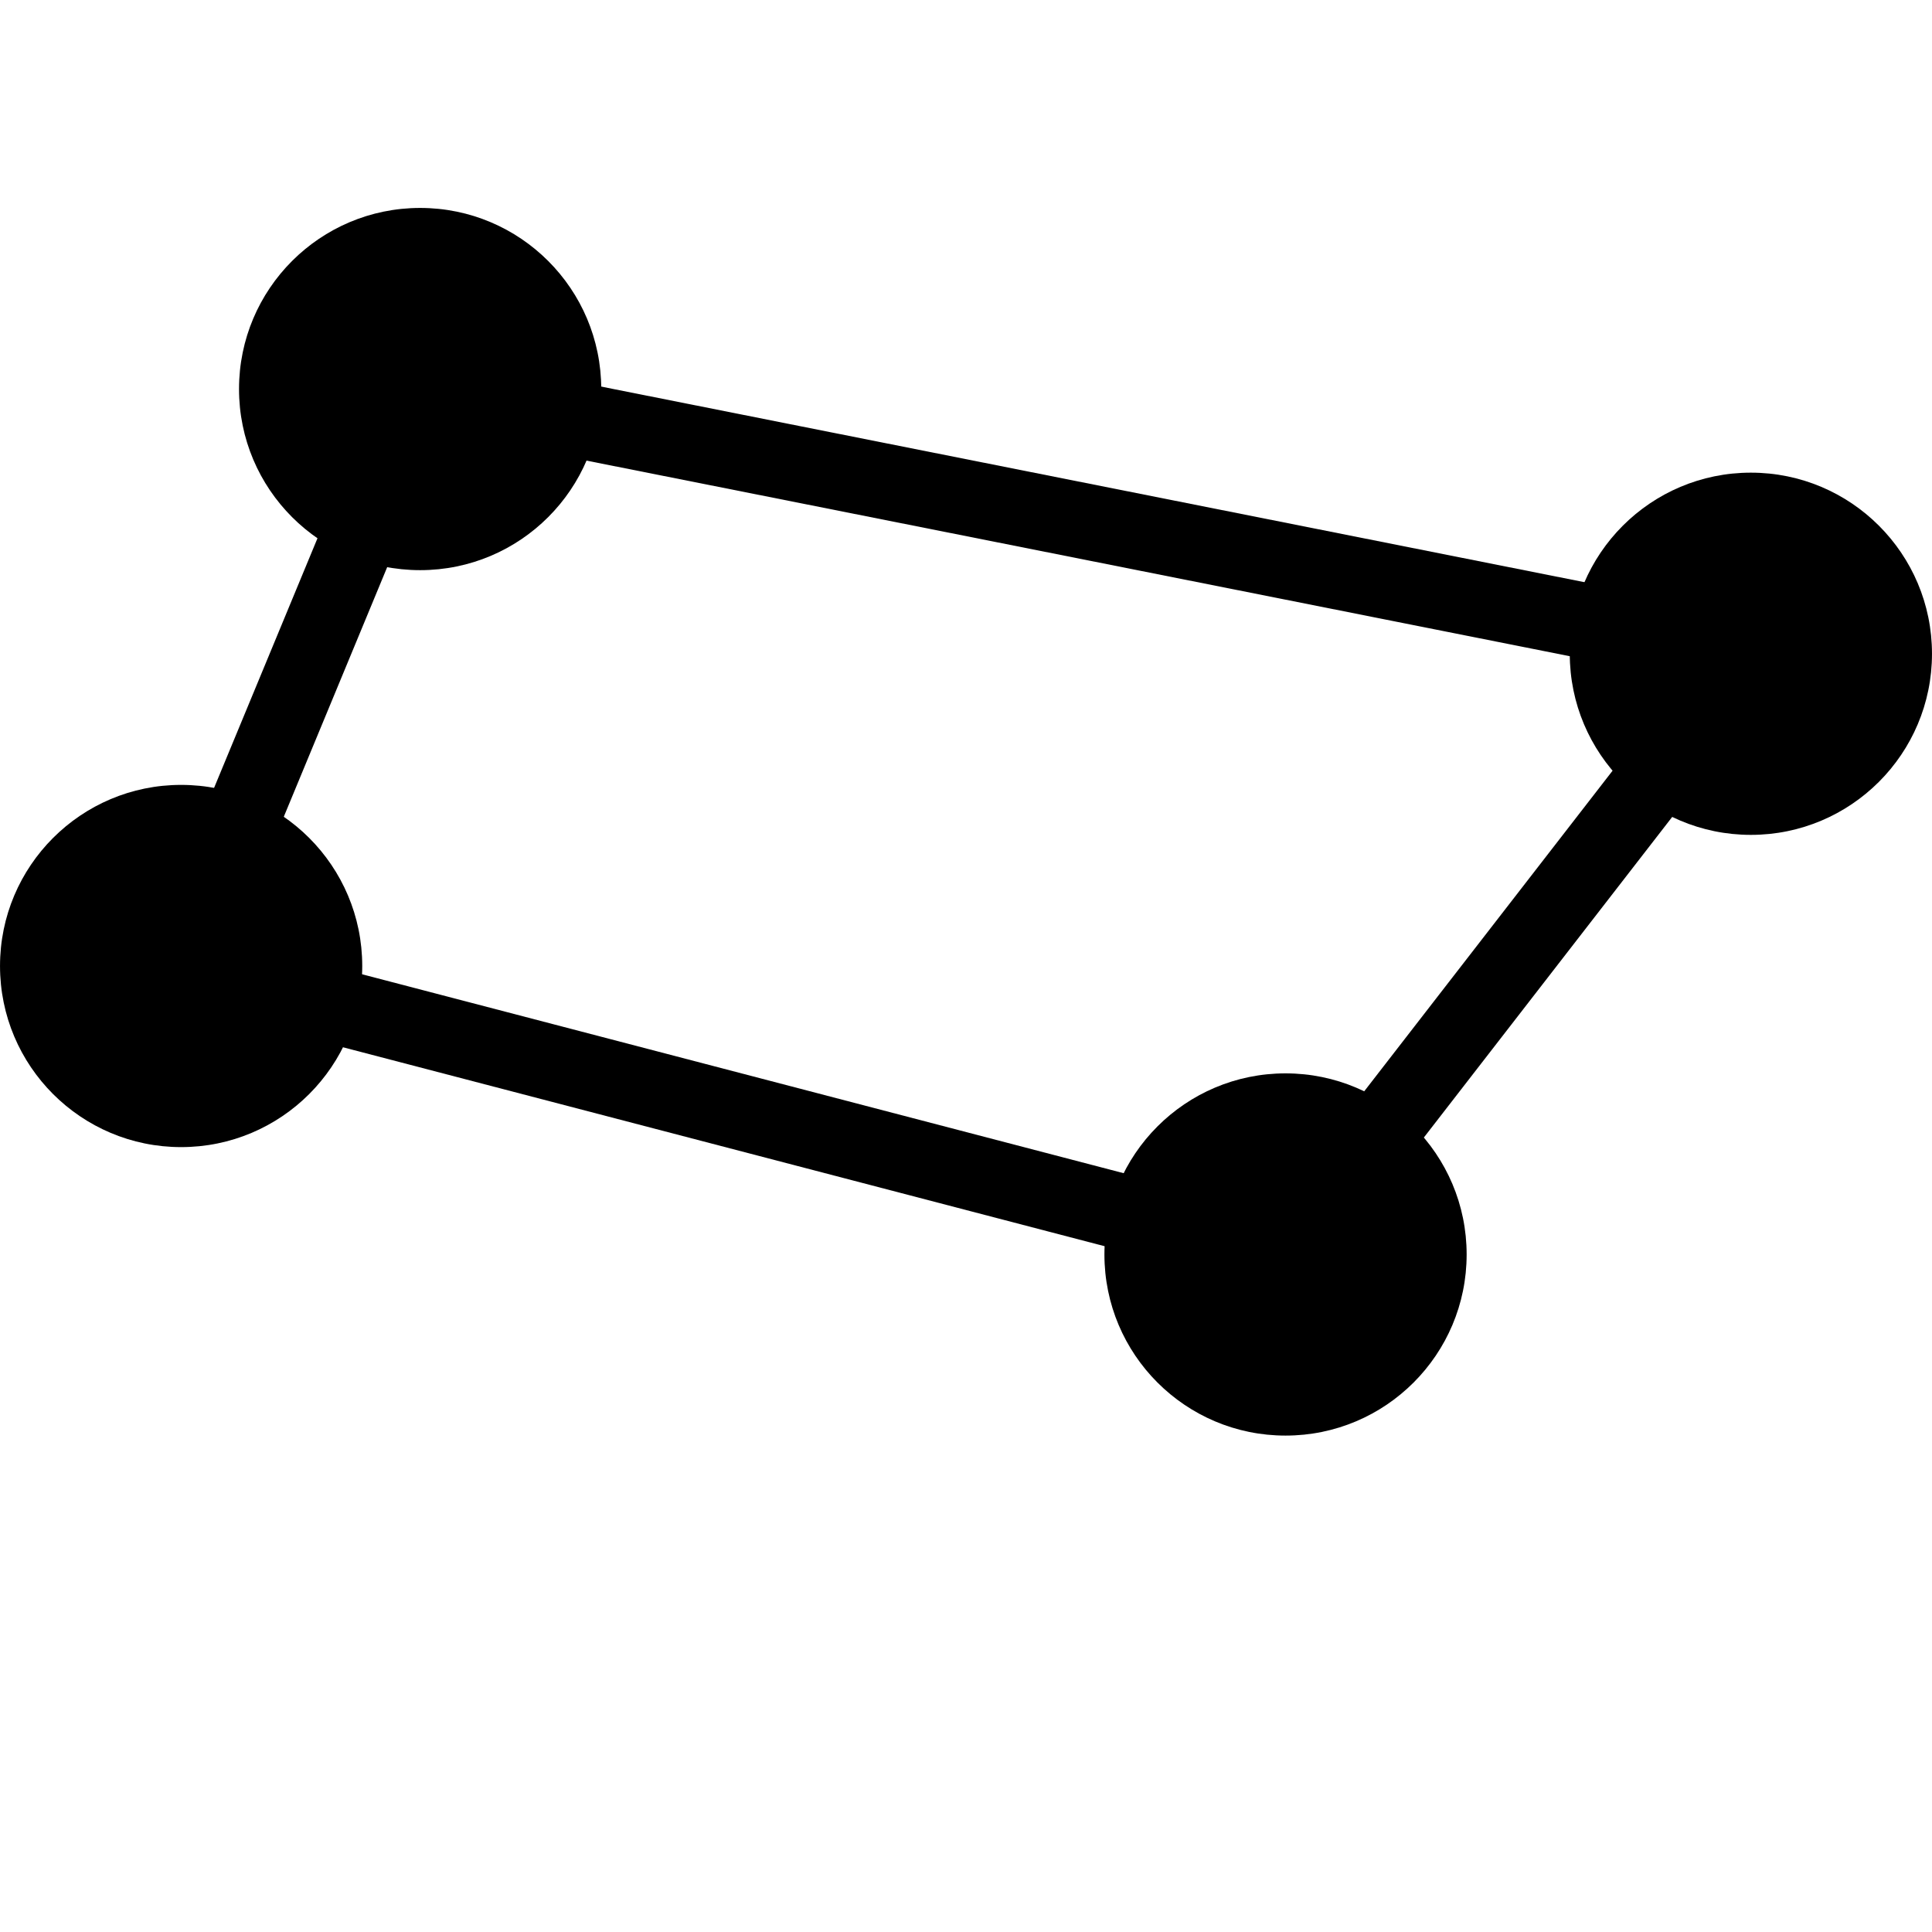
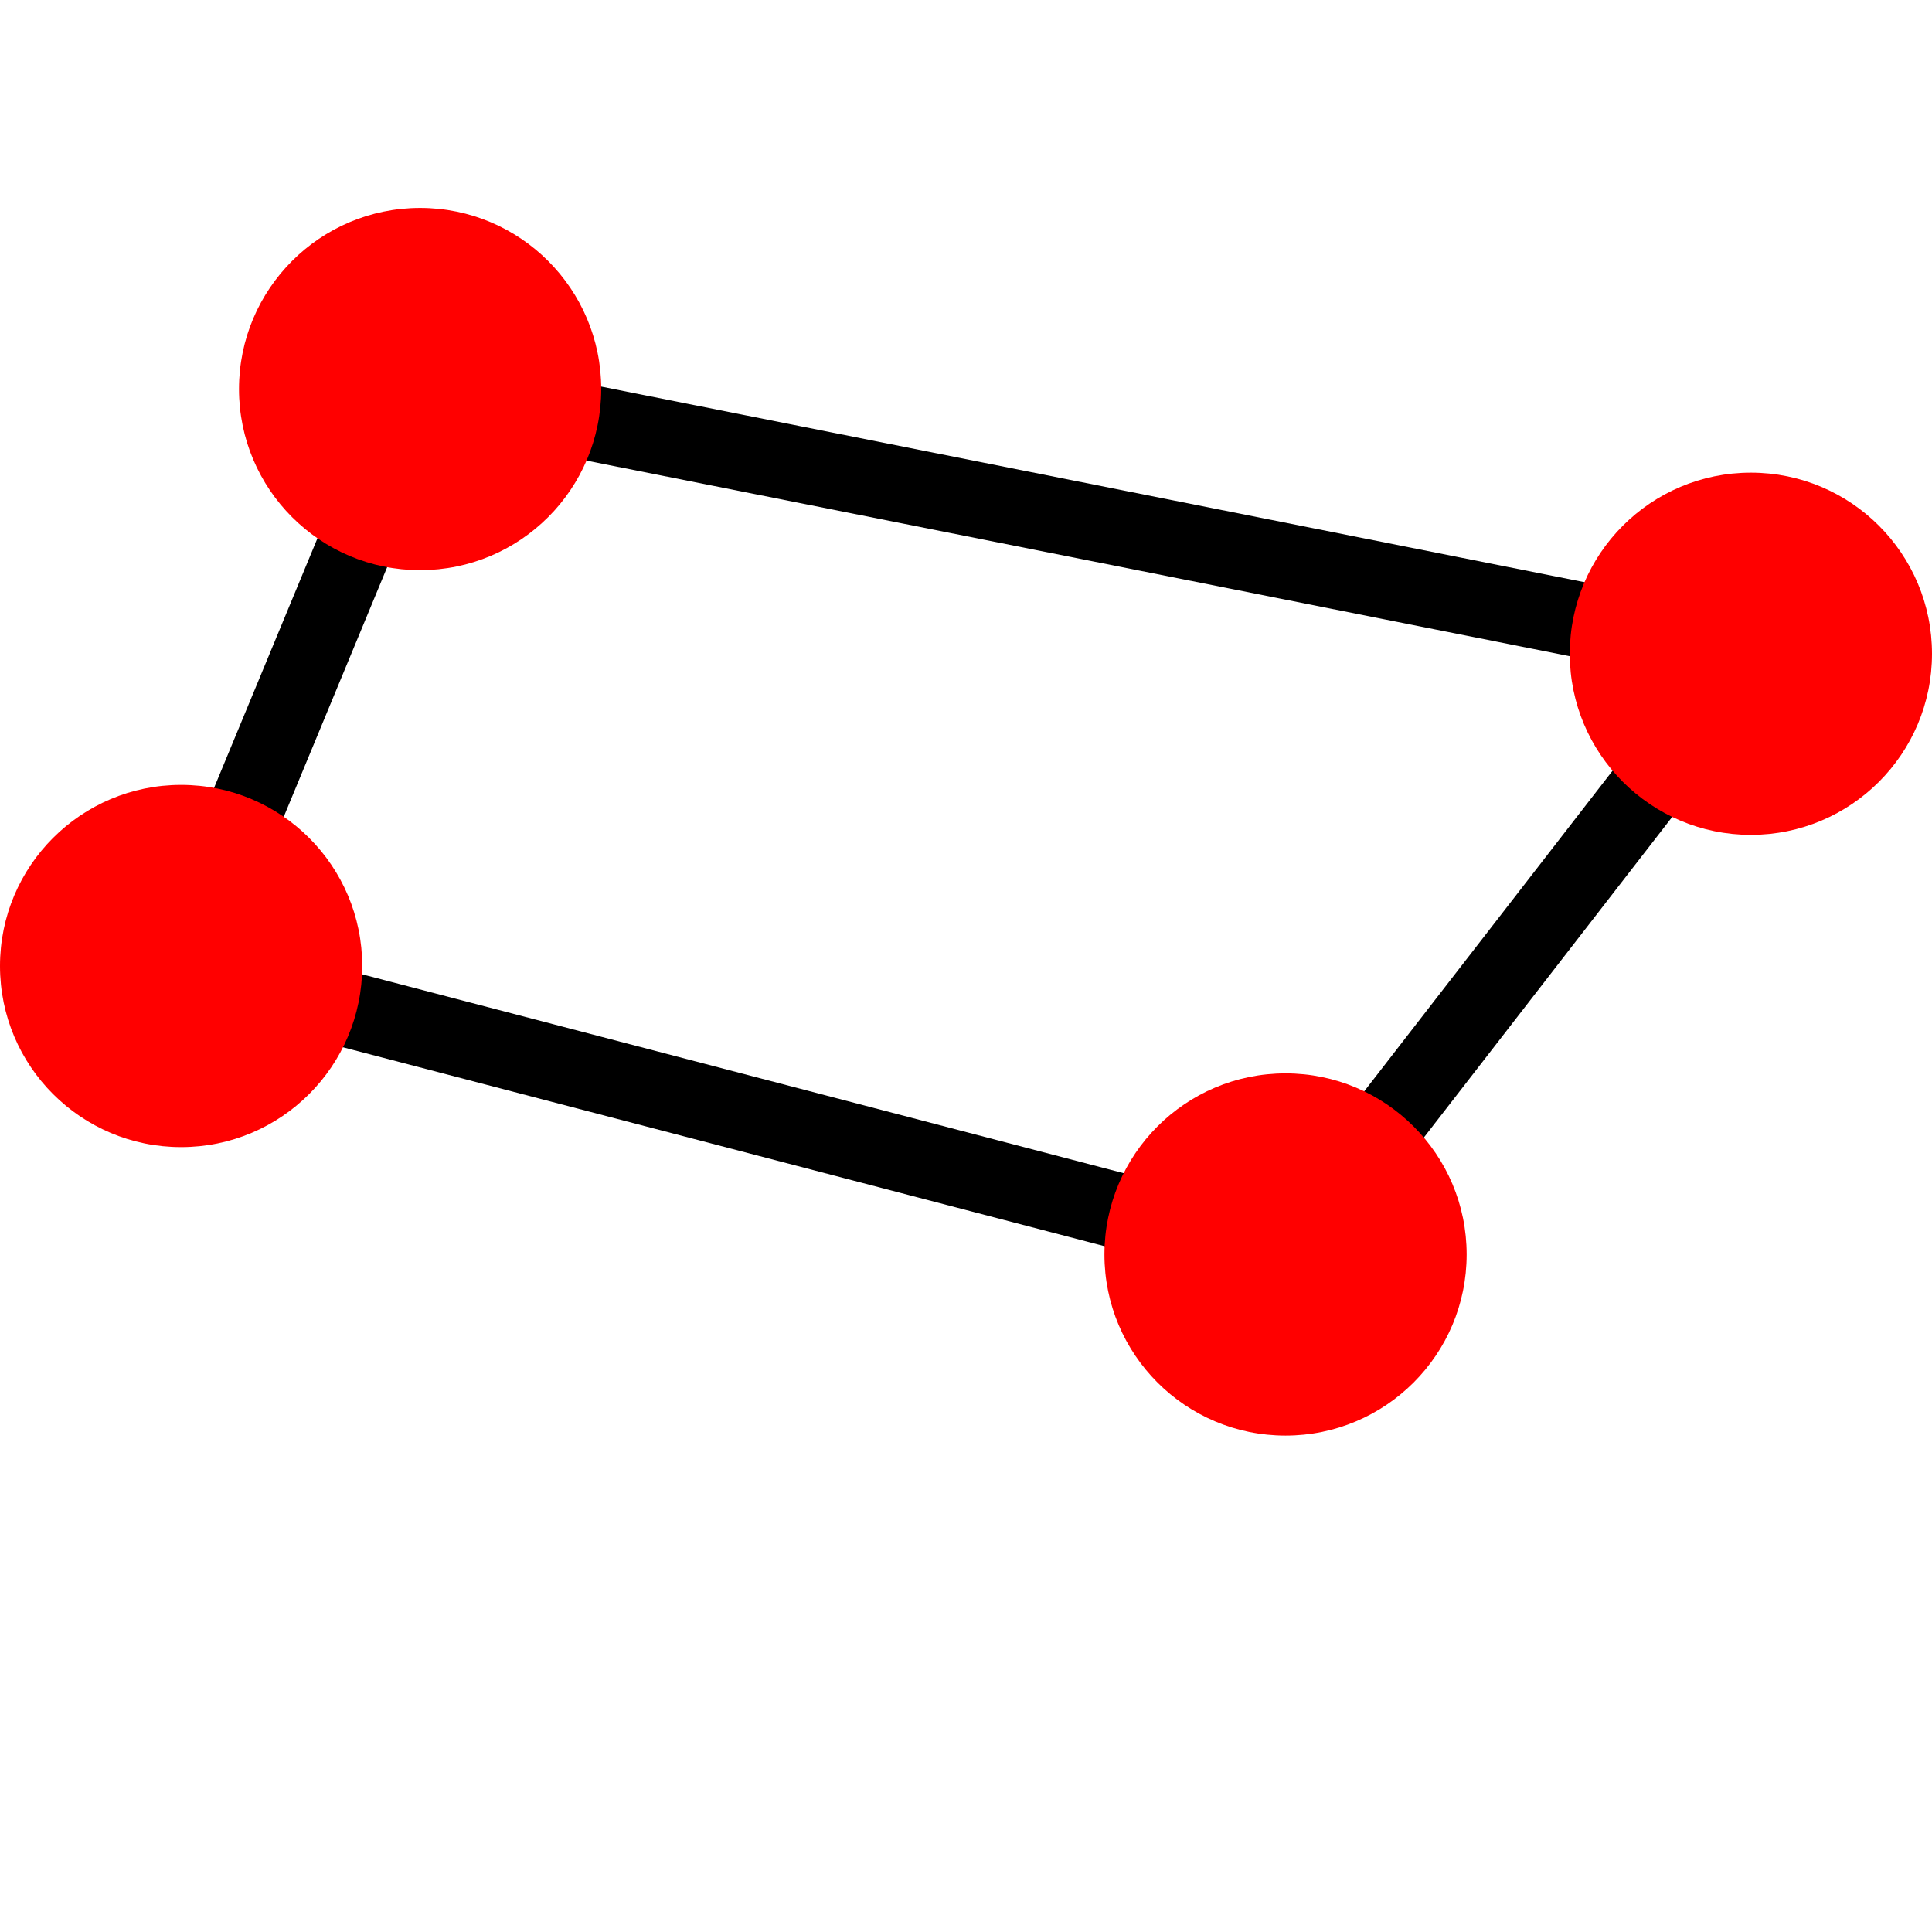
- <svg xmlns="http://www.w3.org/2000/svg" version="1.1" width="64pt" height="64pt" viewBox="56.409 53.858 64 64">
+ <svg xmlns="http://www.w3.org/2000/svg" version="1.1" width="64pt" height="64pt" viewBox="58.467 117.858 64 64">
  <g id="page1">
-     <g transform="matrix(0.996264 0 0 0.996264 58.4669 117.858)">
-       <path d="M 3.957 -32.12L 11.904 -51.304L 56.152 -42.502L 40.679 -22.528L 3.957 -32.12Z" fill="none" stroke="#000000" stroke-linecap="round" stroke-linejoin="round" stroke-miterlimit="10.037" stroke-width="2.509" />
+     <g transform="translate(58.4669 117.858)scale(.996264)">
+       <path d="M 6.022 32.12L 13.969 12.936L 58.218 21.738L 42.745 41.712L 6.022 32.12Z" fill="none" stroke="#000000" stroke-linecap="round" stroke-linejoin="round" stroke-miterlimit="10.037" stroke-width="2.509" />
    </g>
-     <g transform="matrix(0.996264 0 0 0.996264 58.4669 117.858)">
-       <circle cx="3.957" cy="-32.12" fill="#000000" r="6.022" />
+     <g transform="translate(58.4669 117.858)scale(.996264)">
+       <circle cx="6.022" cy="32.12" fill="#ff0000" r="6.022" />
    </g>
-     <g transform="matrix(0.996264 0 0 0.996264 58.4669 117.858)">
-       <circle cx="11.904" cy="-51.304" fill="#000000" r="6.022" />
+     <g transform="translate(58.4669 117.858)scale(.996264)">
+       <circle cx="13.969" cy="12.936" fill="#ff0000" r="6.022" />
    </g>
-     <g transform="matrix(0.996264 0 0 0.996264 58.4669 117.858)">
-       <circle cx="56.152" cy="-42.502" fill="#000000" r="6.022" />
+     <g transform="translate(58.4669 117.858)scale(.996264)">
+       <circle cx="58.218" cy="21.738" fill="#ff0000" r="6.022" />
    </g>
-     <g transform="matrix(0.996264 0 0 0.996264 58.4669 117.858)">
-       <circle cx="40.679" cy="-22.528" fill="#000000" r="6.022" />
+     <g transform="translate(58.4669 117.858)scale(.996264)">
+       <circle cx="42.745" cy="41.712" fill="#ff0000" r="6.022" />
    </g>
  </g>
</svg>
